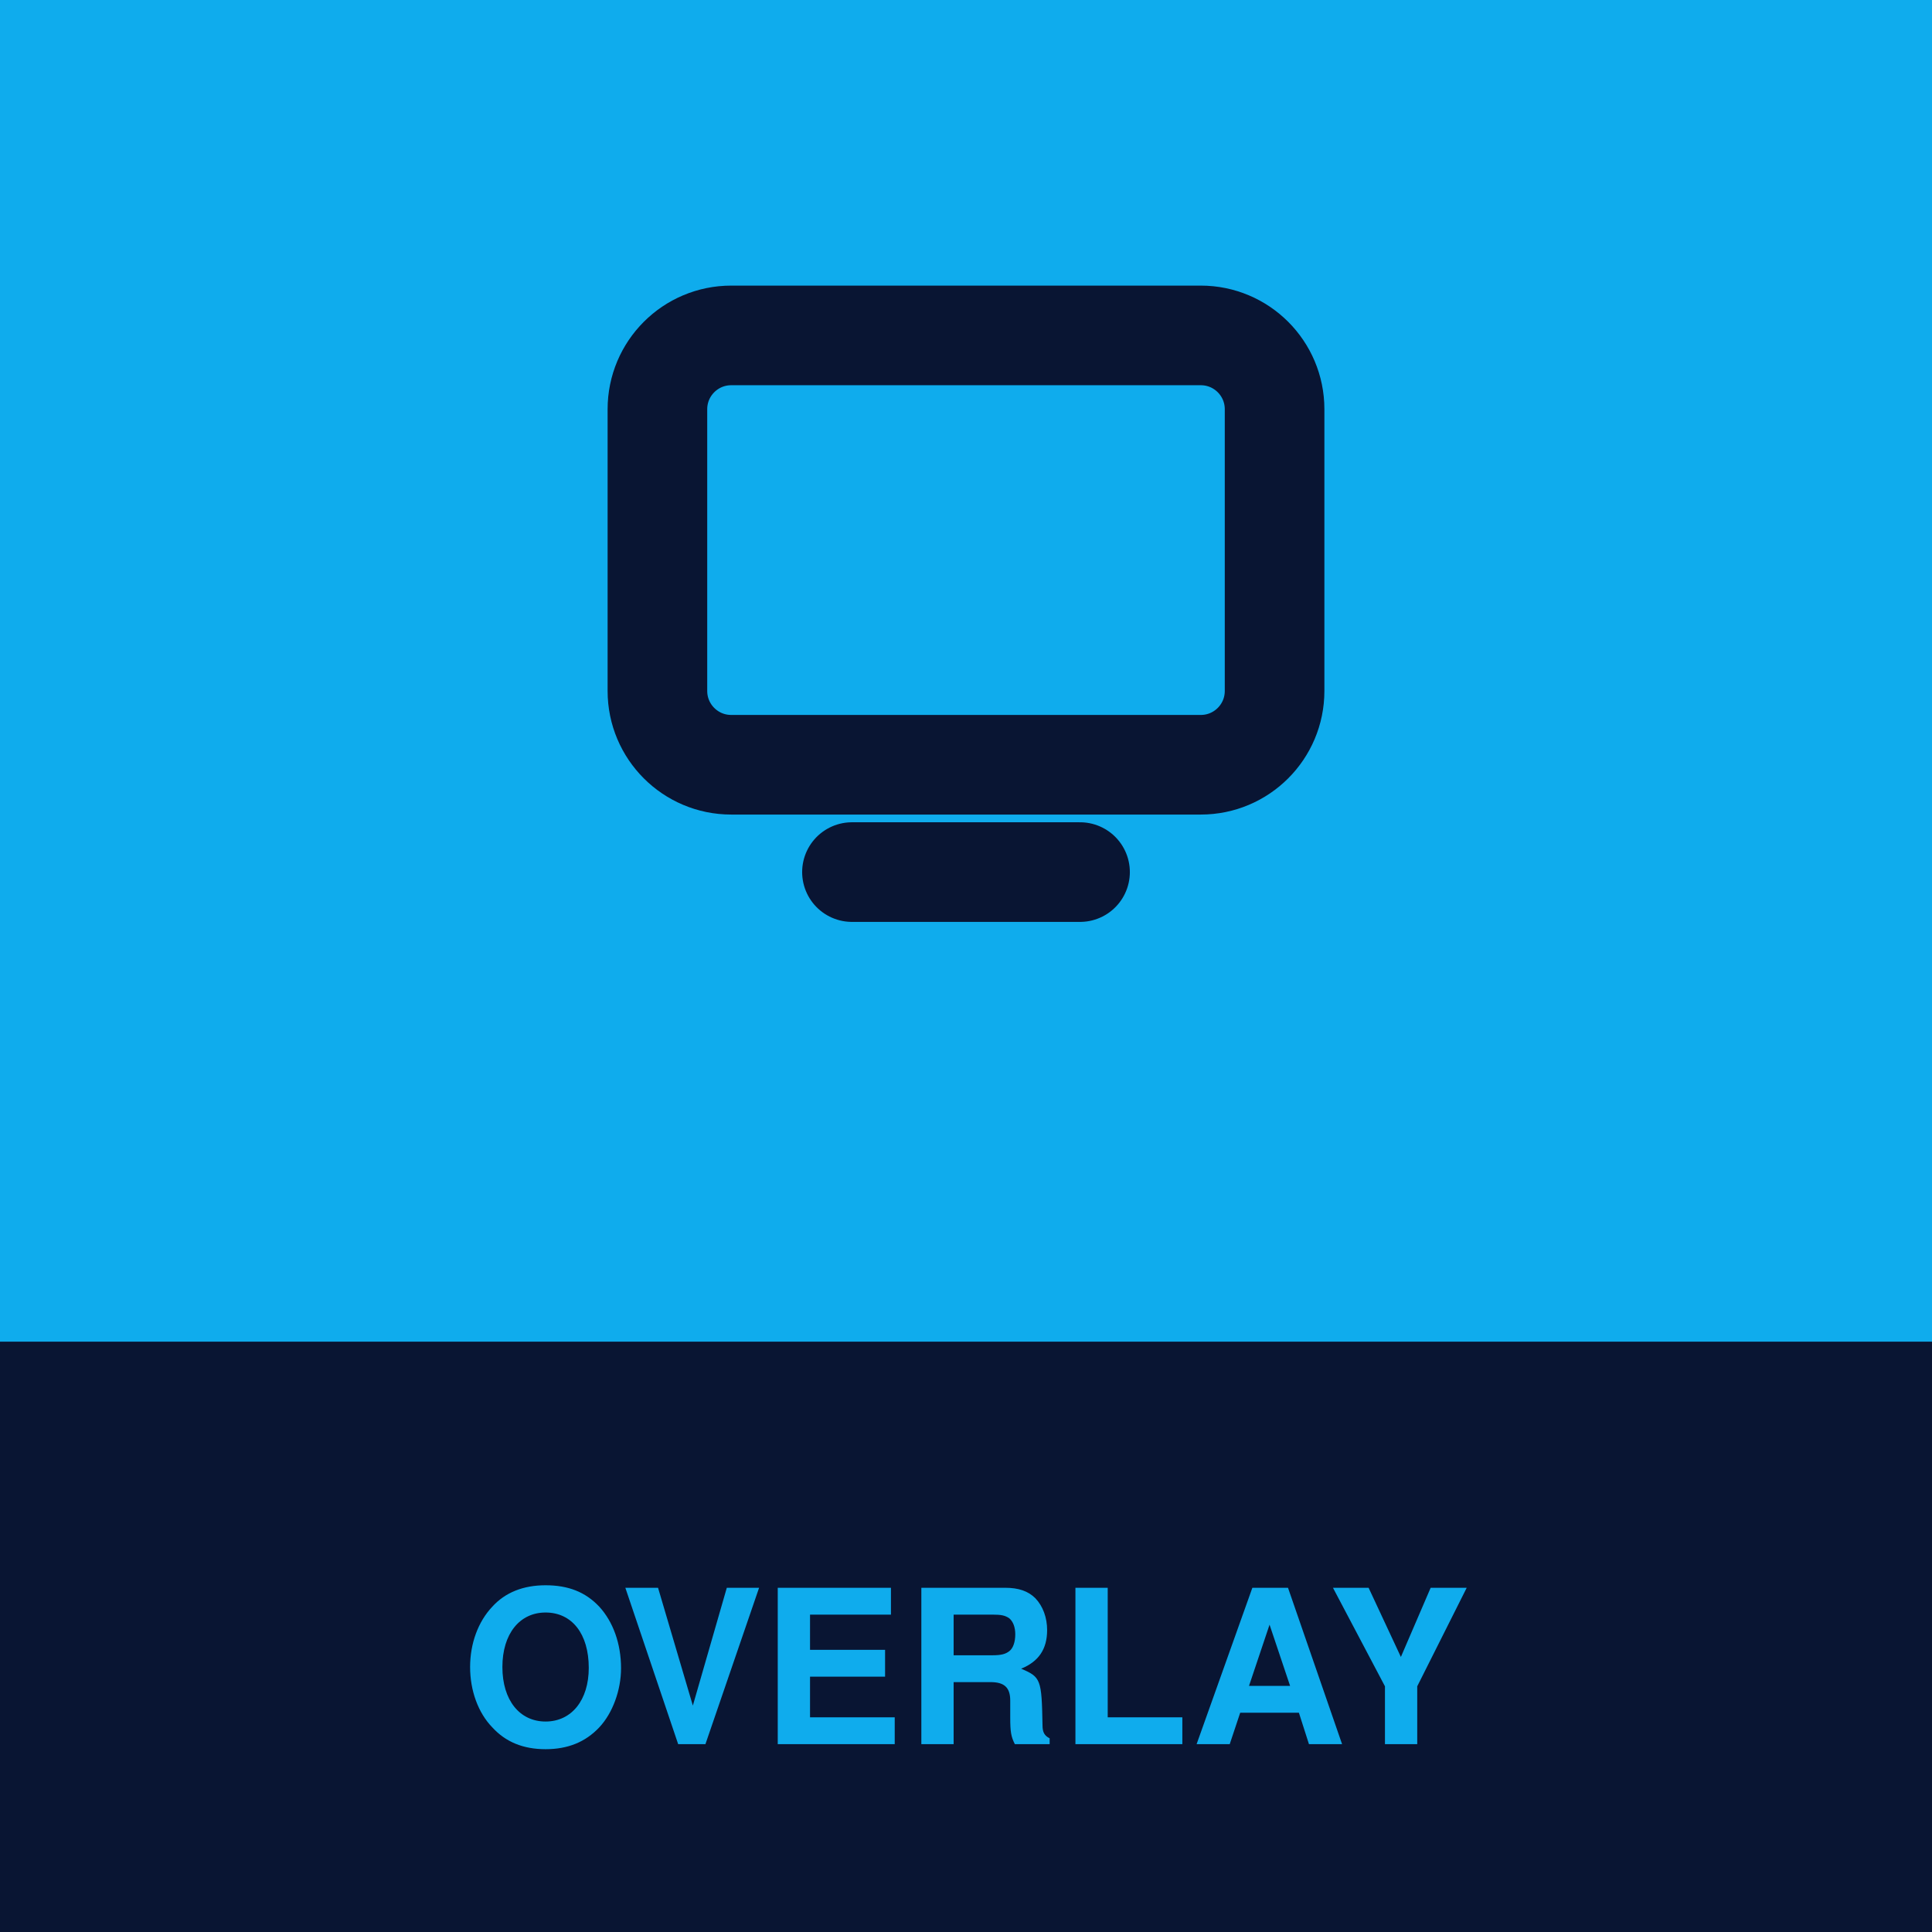
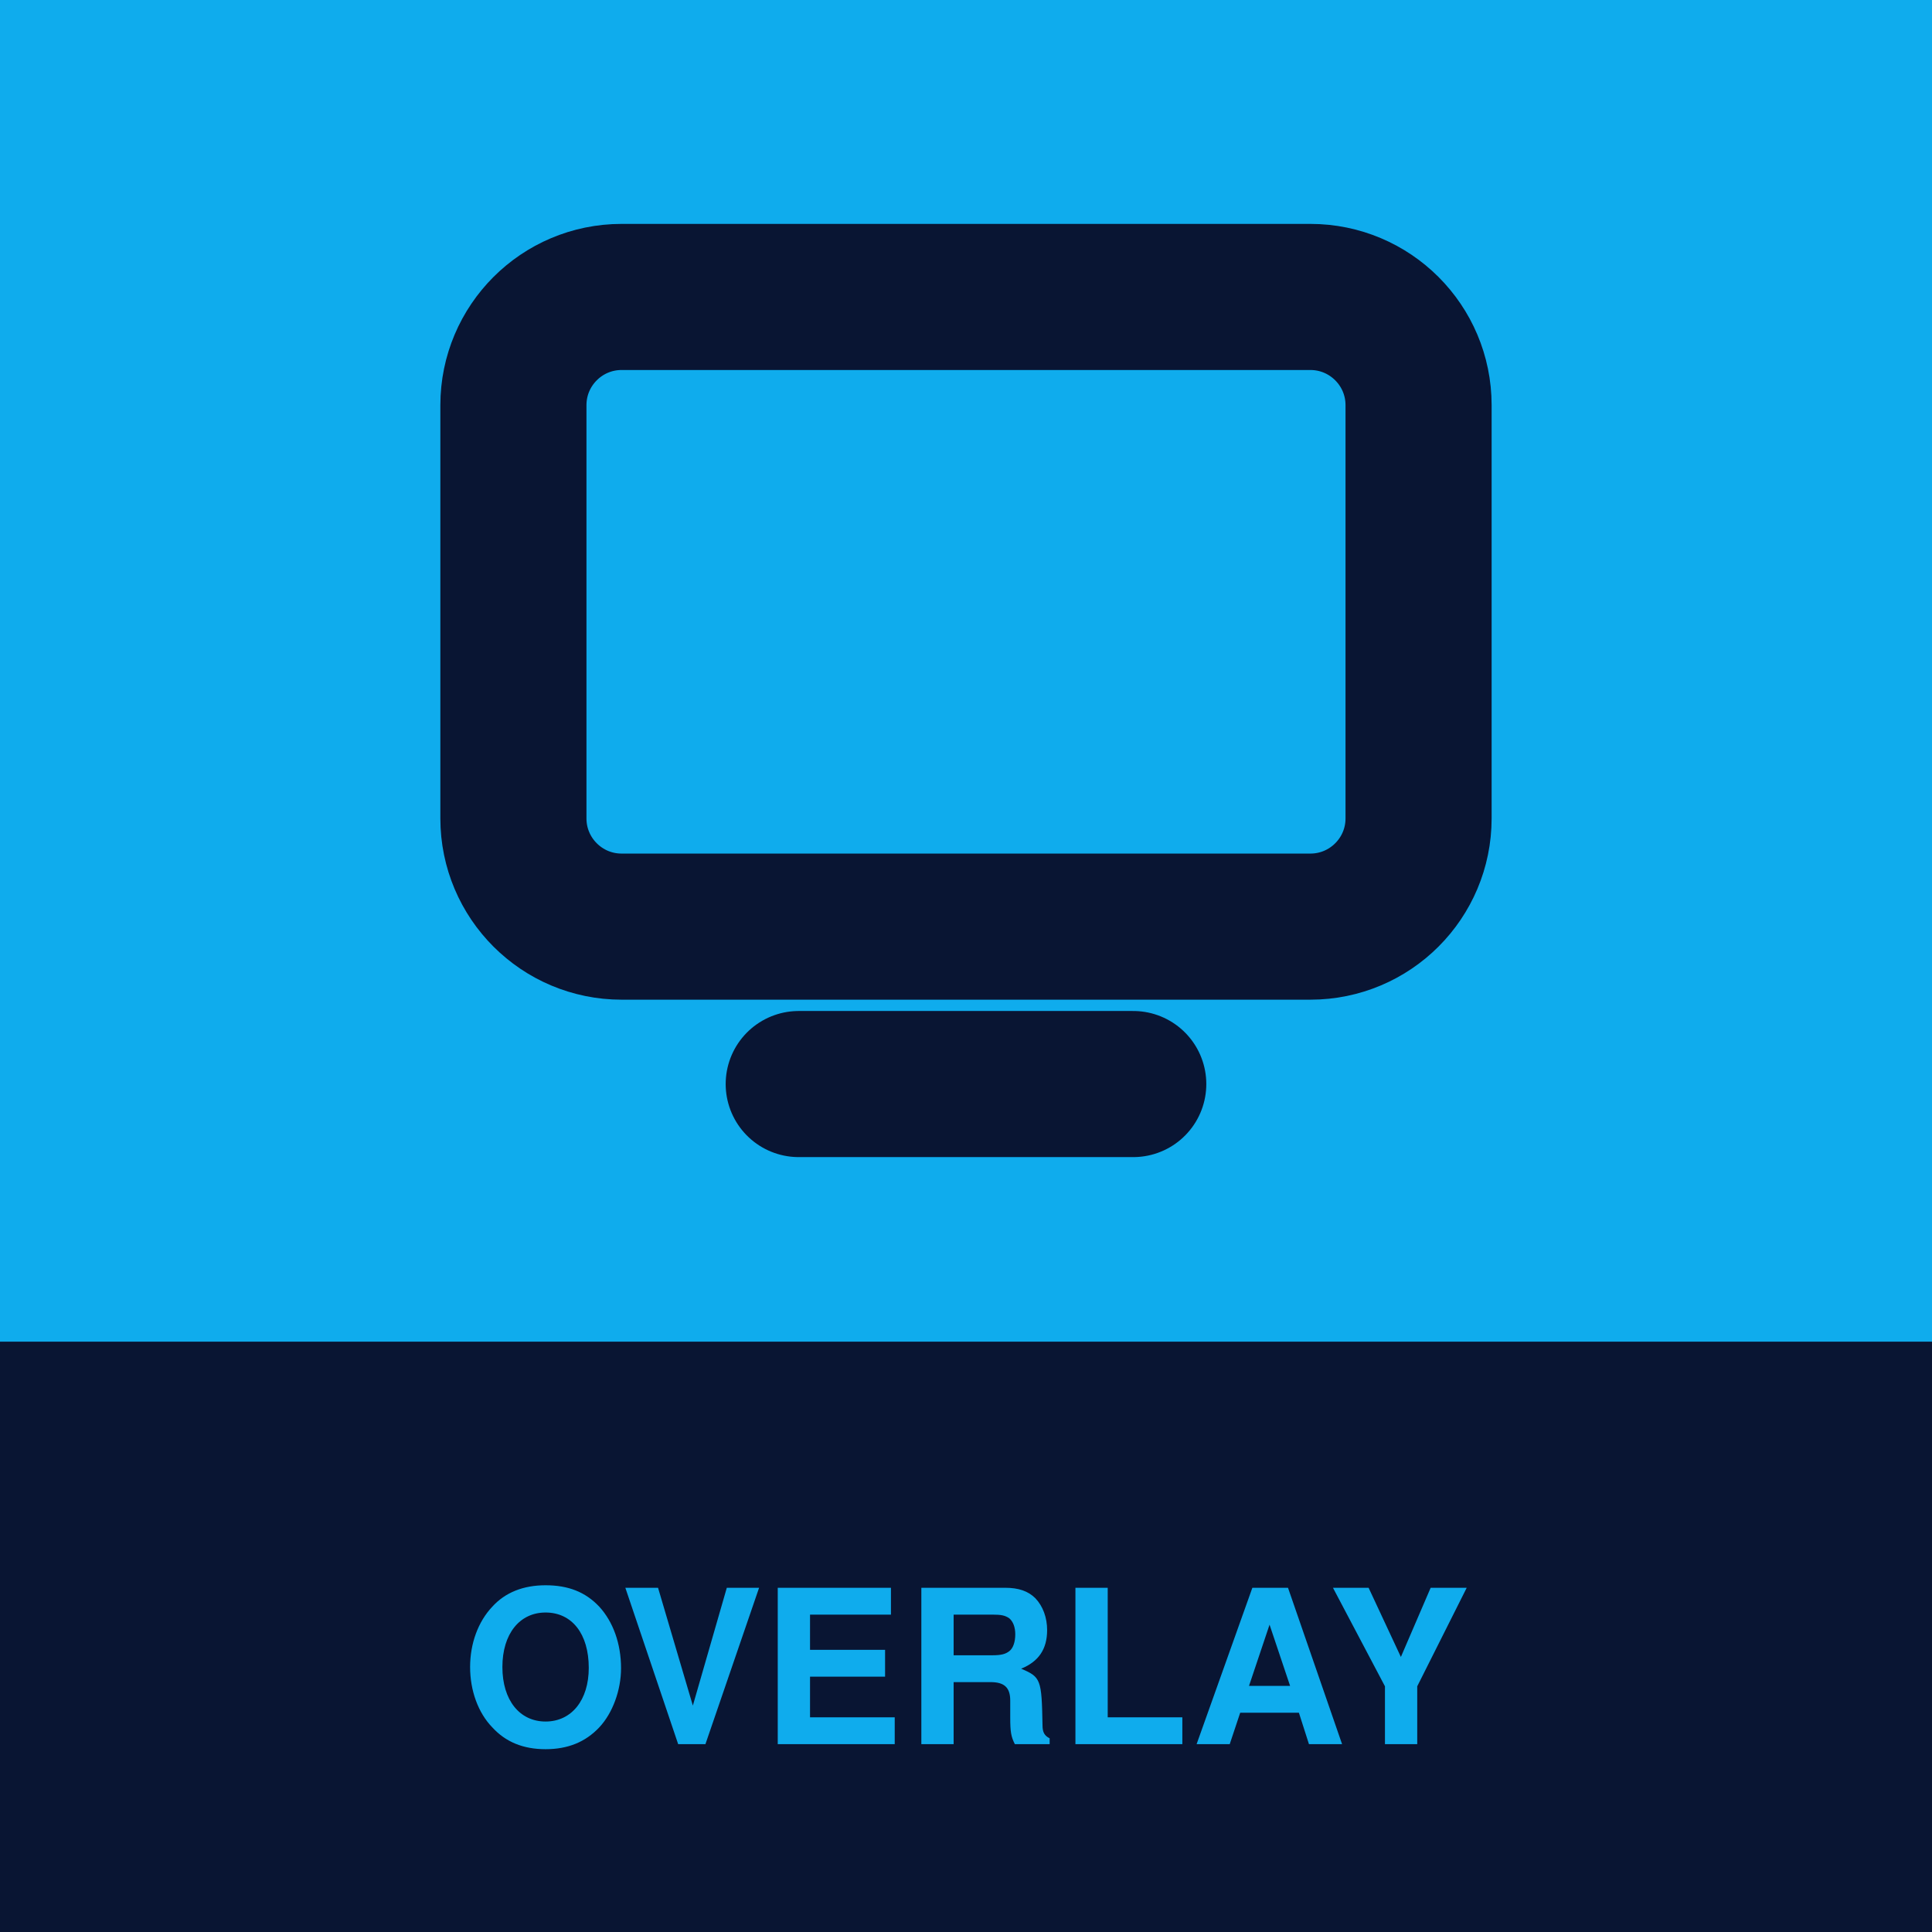
<svg xmlns="http://www.w3.org/2000/svg" width="72" height="72" viewBox="0 0 72 72">
  <rect width="72" height="72" fill="#0FACED" />
-   <g transform="translate(21 7) scale(1.25)">
+   <g transform="translate(14 3) scale(1.8333)">
    <rect x="2.8" y="4.4" width="18.4" height="12.8" rx="2.2" fill="none" stroke="#091533" stroke-width="2.97" />
    <path d="M8.6 20.4h6.8" fill="none" stroke="#091533" stroke-width="2.97" stroke-linecap="round" stroke-linejoin="round" />
  </g>
  <rect y="50" width="72" height="22" fill="#091533" />
  <text x="36" y="65" fill="#0FACED" font-family="Helvetica Neue, Helvetica, Arial, sans-serif" font-size="8" font-weight="700" text-anchor="middle">OVERLAY</text>
</svg>
